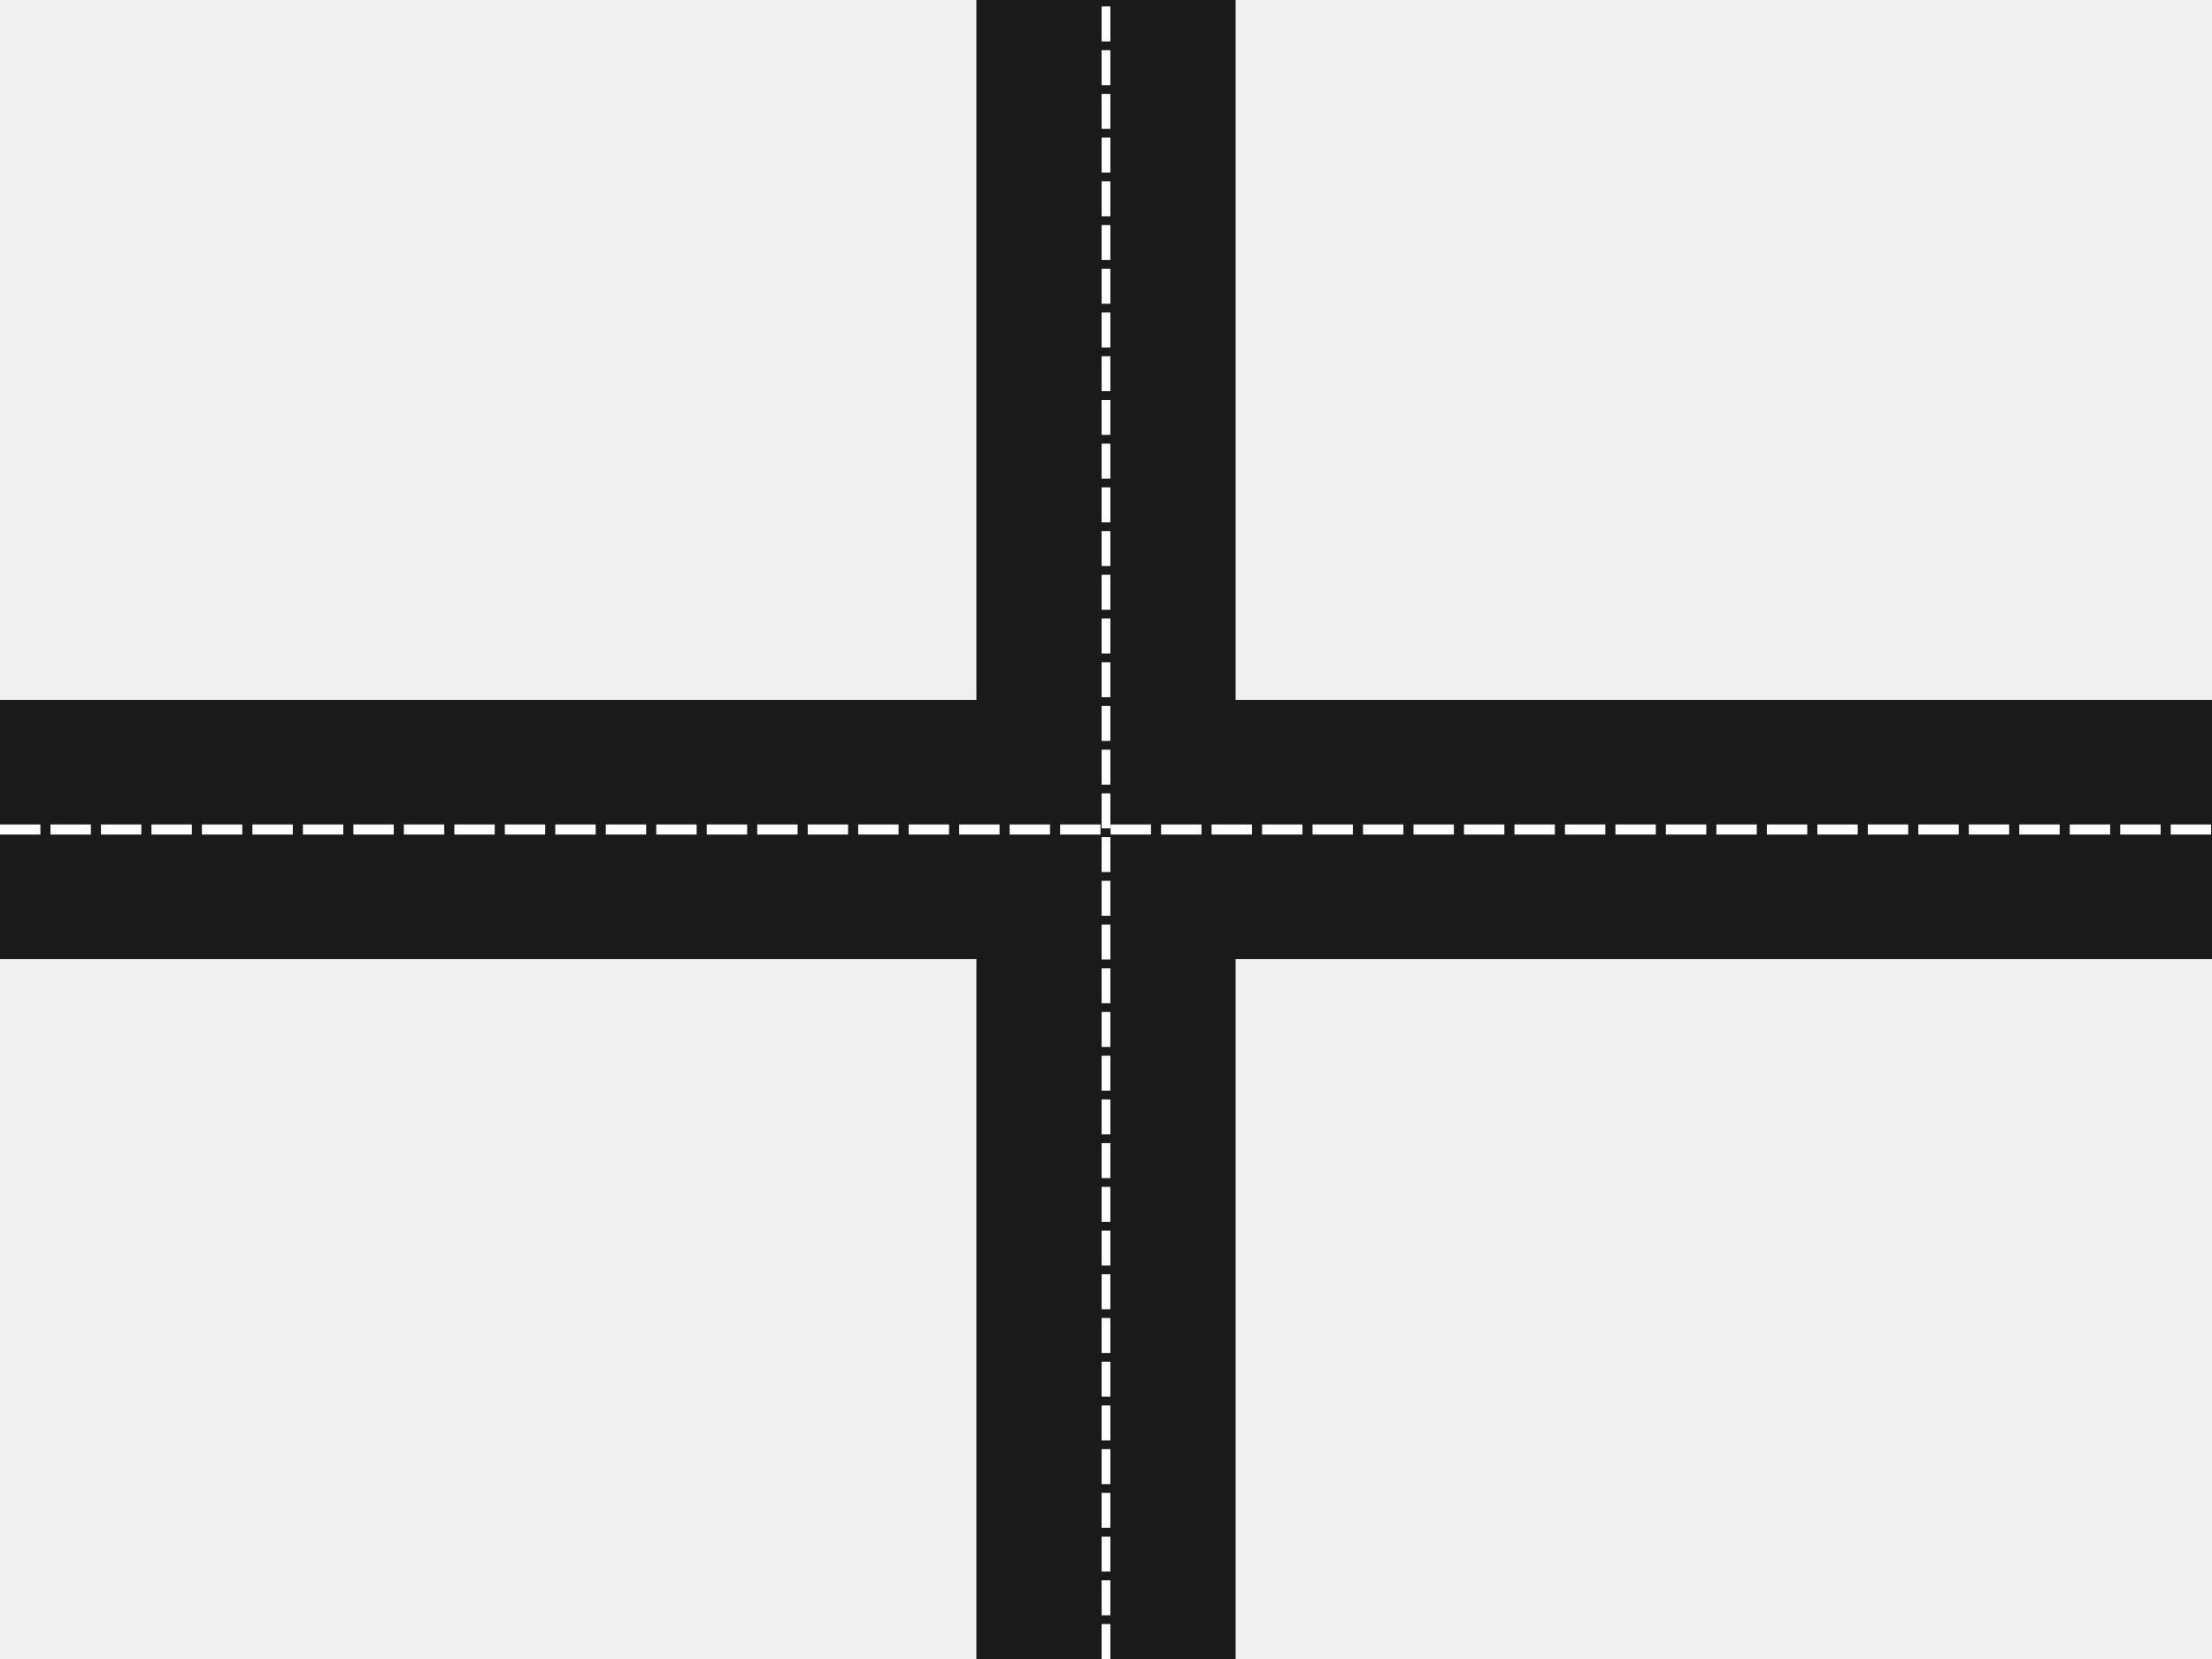
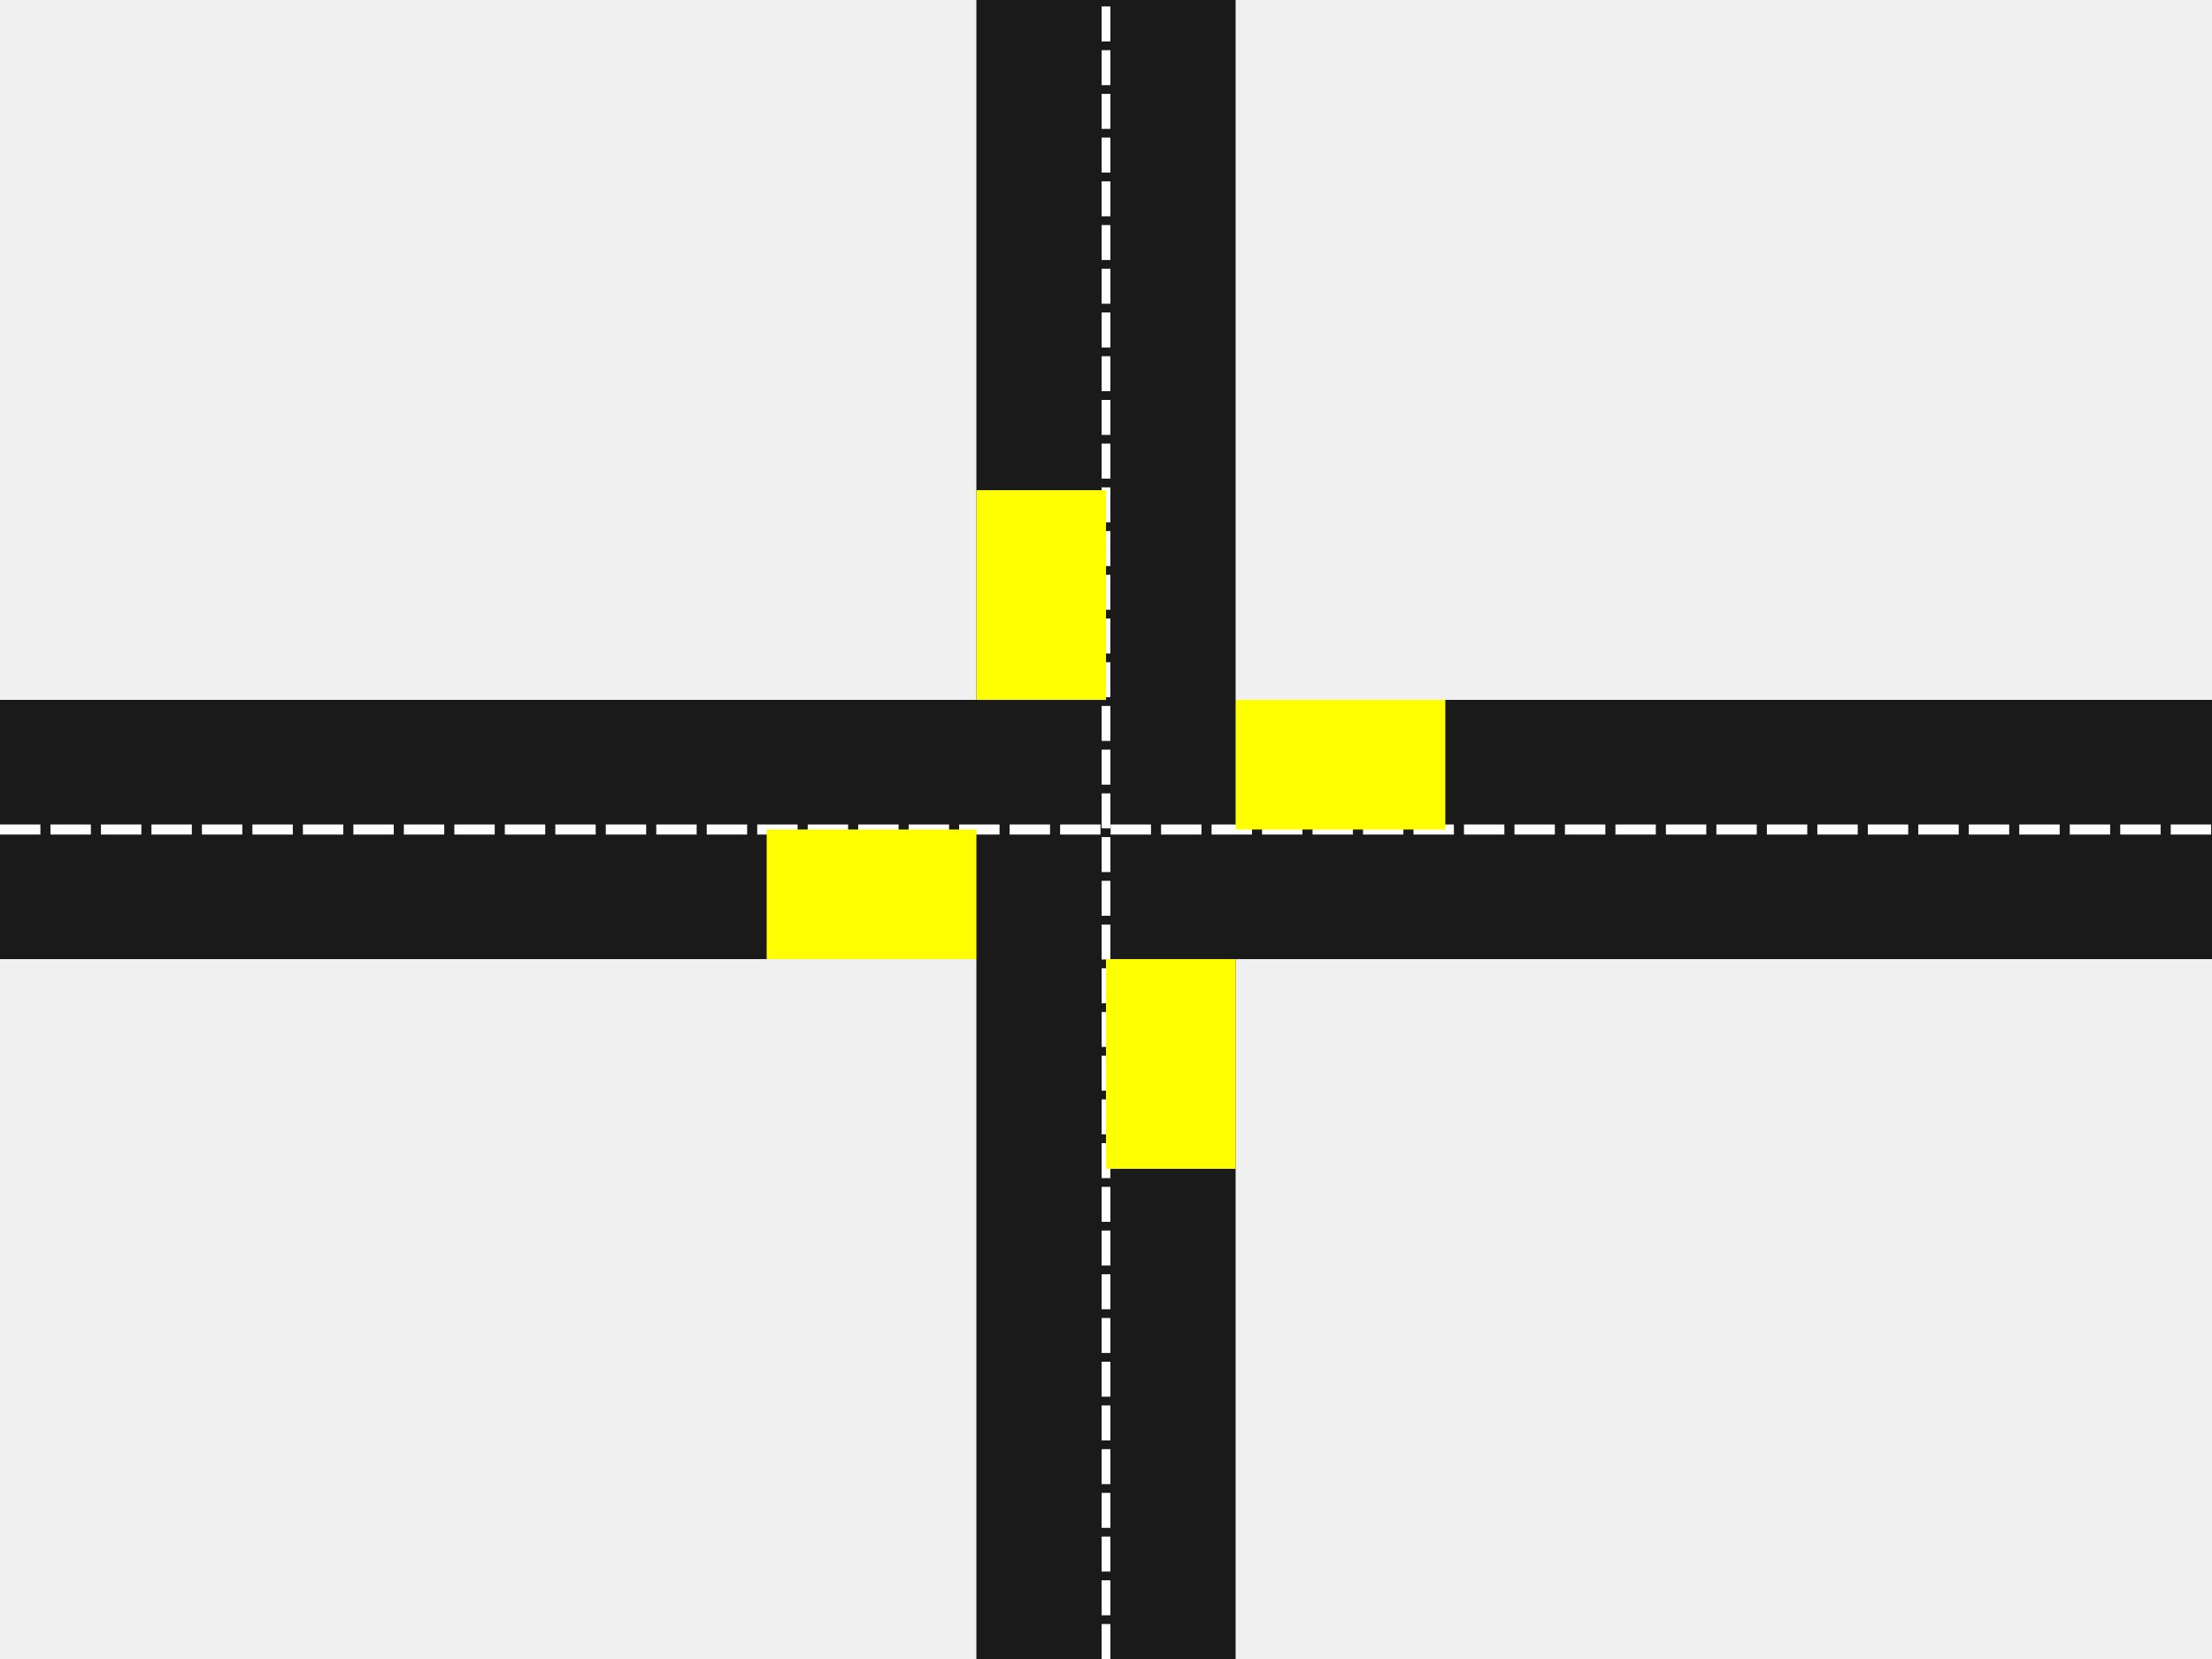
<svg xmlns="http://www.w3.org/2000/svg" width="640" height="480" id="svg2" version="1.1" viewBox="0 0 640 480">
  <defs id="defs4" />
  <g id="layer1" transform="translate(0,-572.3622)">
    <rect style="fill:#1a1a1a;fill-opacity:1;stroke:none;stroke-width:5;stroke-miterlimit:4;stroke-dasharray:none" id="rect4139" width="640" height="75" x="0" y="774.862" />
    <rect y="-357.5" x="572.362" height="75" width="480" id="rect4141" style="fill:#1a1a1a;fill-opacity:1;stroke:none;stroke-width:5;stroke-miterlimit:4;stroke-dasharray:none" transform="matrix(0,1,-1,0,0,0)" />
    <path style="fill:none;fill-rule:evenodd;stroke:#ffffff;stroke-width:2.53;stroke-linecap:butt;stroke-linejoin:miter;stroke-miterlimit:4;stroke-dasharray:10.119, 2.53;stroke-dashoffset:0;stroke-opacity:1" d="m 320,1052.362 0,-480" id="path4152" />
    <path id="path4154" d="m 0,812.362 640,0" style="fill:none;fill-rule:evenodd;stroke:#ffffff;stroke-width:2.921;stroke-linecap:butt;stroke-linejoin:miter;stroke-miterlimit:4;stroke-dasharray:11.685, 2.921;stroke-dashoffset:0;stroke-opacity:1" />
+     <rect style="fill:#ffff00;fill-opacity:1;stroke:none;stroke-width:2;stroke-miterlimit:4;stroke-dasharray:8, 2;stroke-dashoffset:0;stroke-opacity:1" id="rect3341" width="37.5" height="60.676" x="320" y="849.862" />
+     <rect y="-418.176" x="774.862" height="60.676" width="37.5" id="rect3343" style="fill:#ffff00;fill-opacity:1;stroke:none;stroke-width:2;stroke-miterlimit:4;stroke-dasharray:8, 2;stroke-dashoffset:0;stroke-opacity:1" transform="matrix(0,1,-1,0,0,0)" />
+     <rect transform="matrix(0,1,-1,0,0,0)" style="fill:#ffff00;fill-opacity:1;stroke:none;stroke-width:2;stroke-miterlimit:4;stroke-dasharray:8, 2;stroke-dashoffset:0;stroke-opacity:1" id="rect3345" width="37.5" height="60.676" x="812.362" y="-282.5" />
+     <rect y="714.186" x="282.5" height="60.676" width="37.5" id="rect3347" style="fill:#ffff00;fill-opacity:1;stroke:none;stroke-width:2;stroke-miterlimit:4;stroke-dasharray:8, 2;stroke-dashoffset:0;stroke-opacity:1" />
  </g>
</svg>
